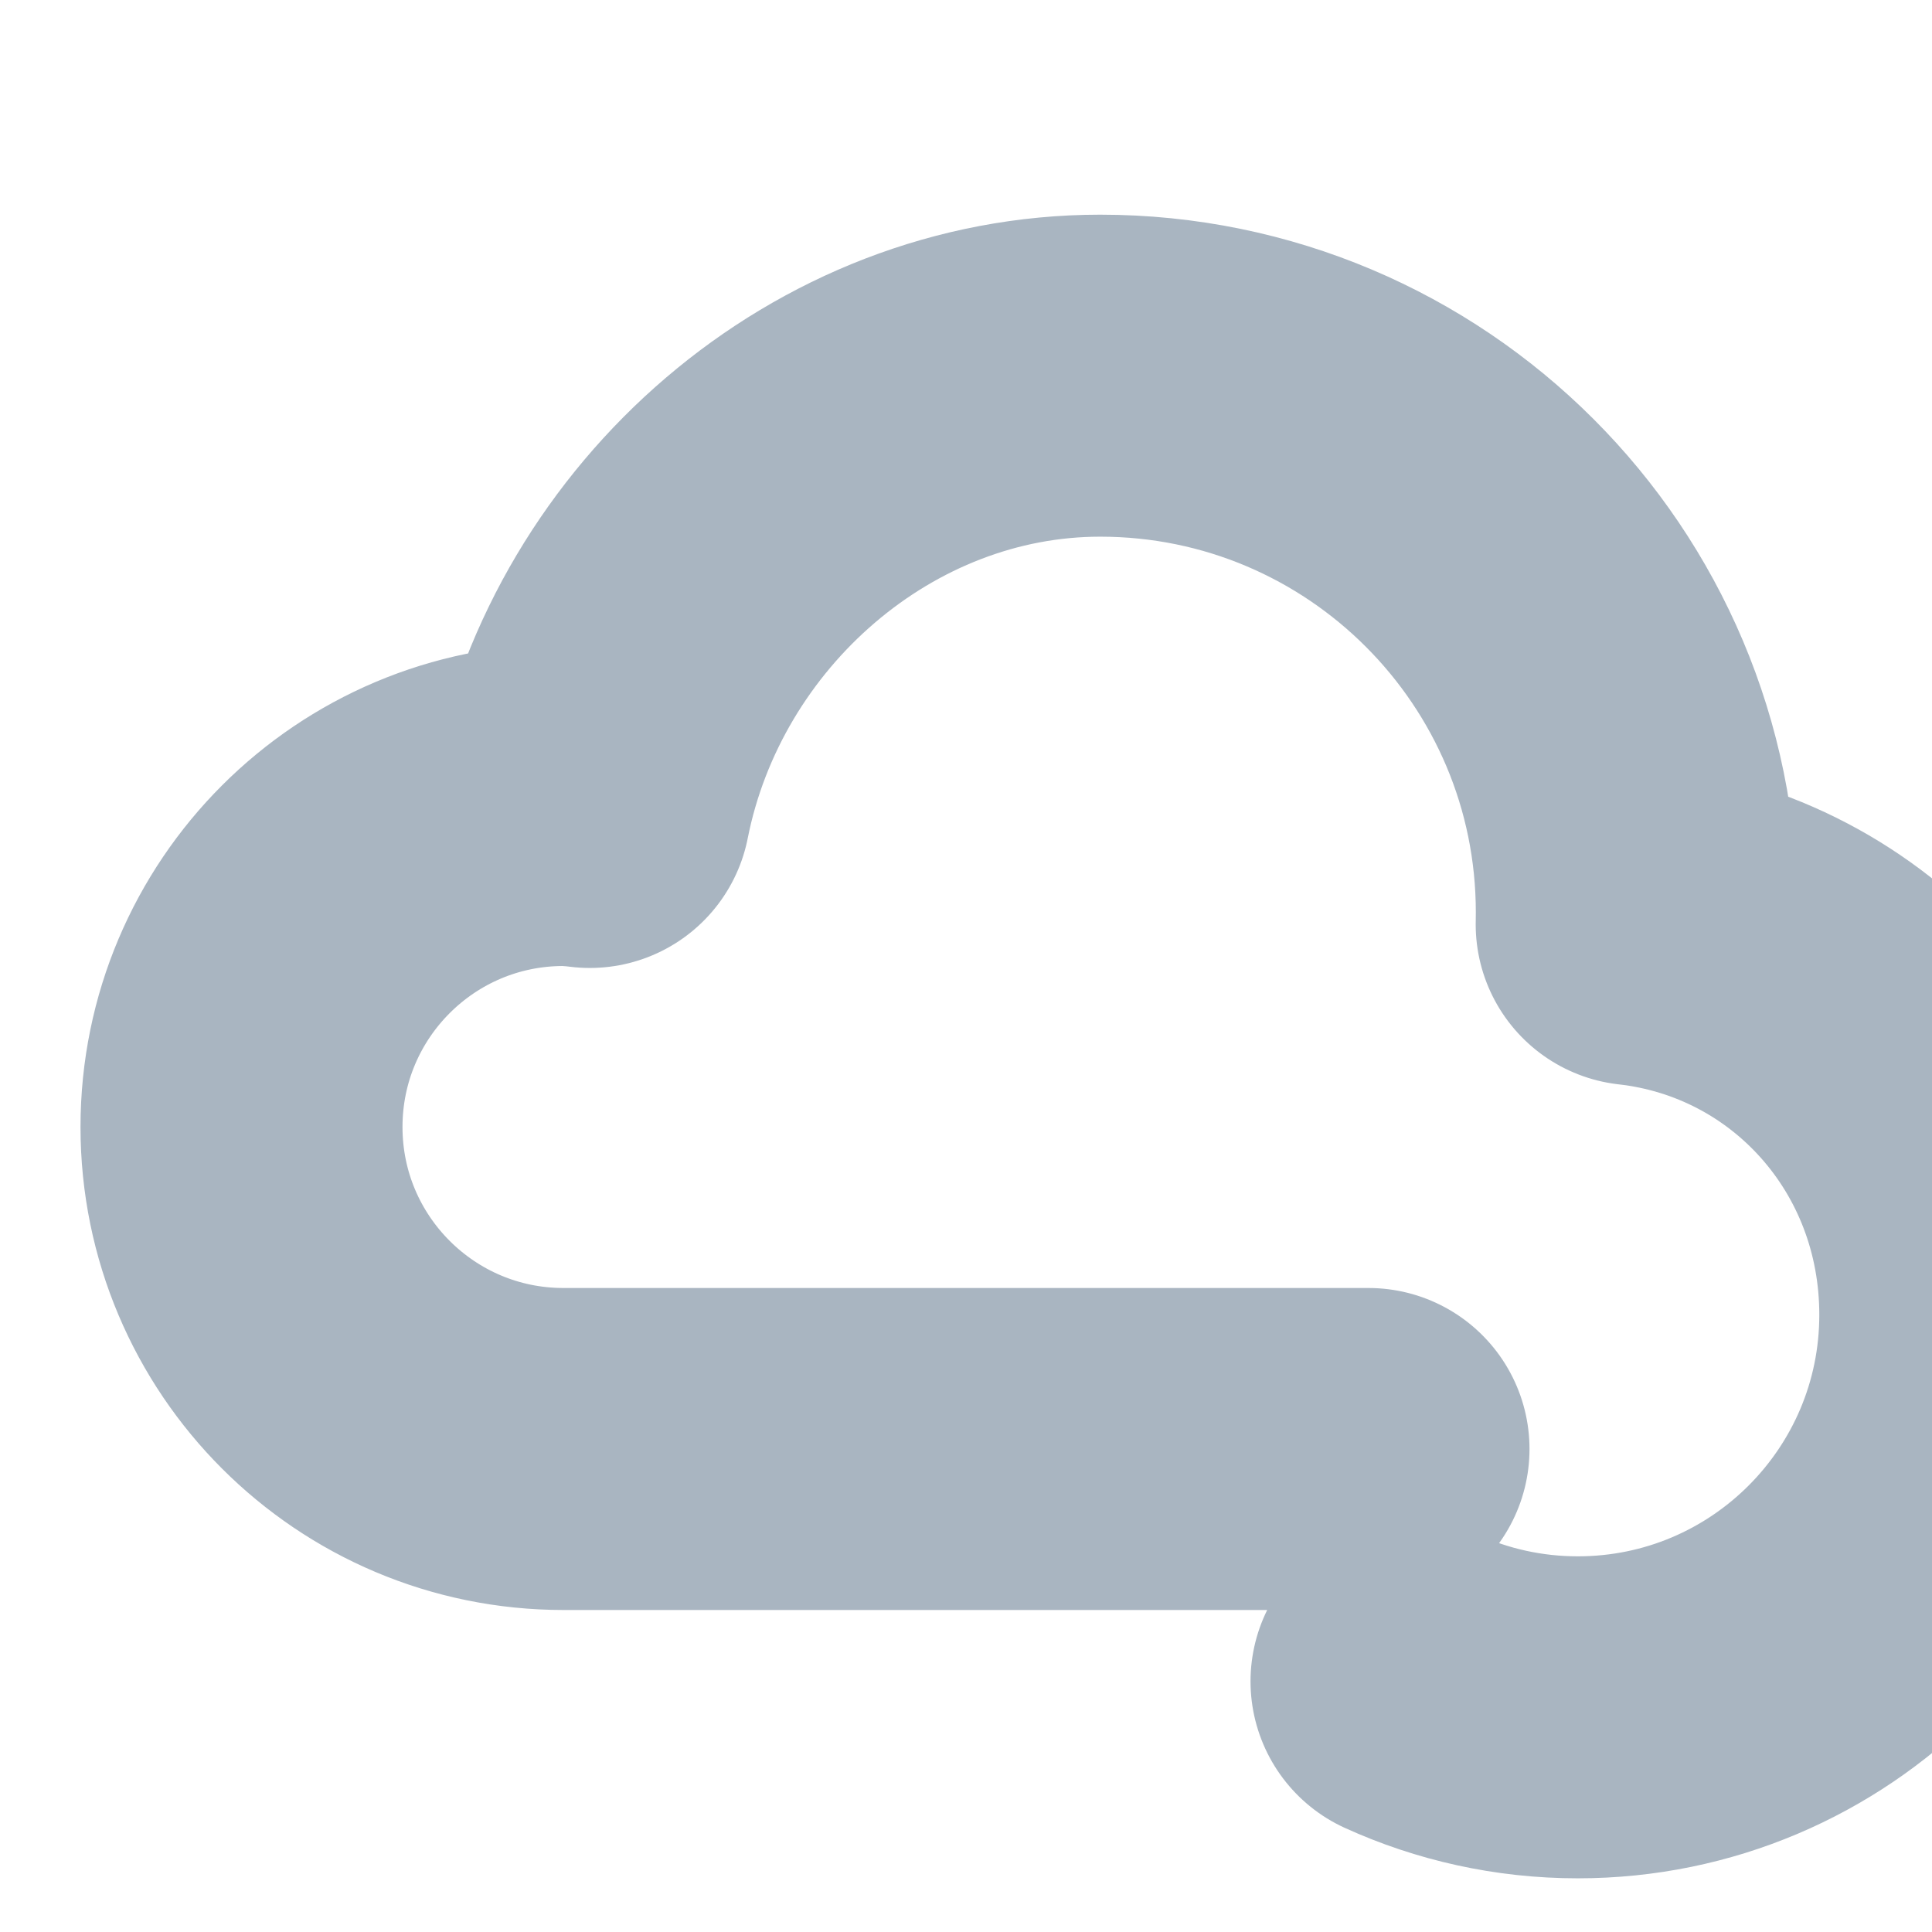
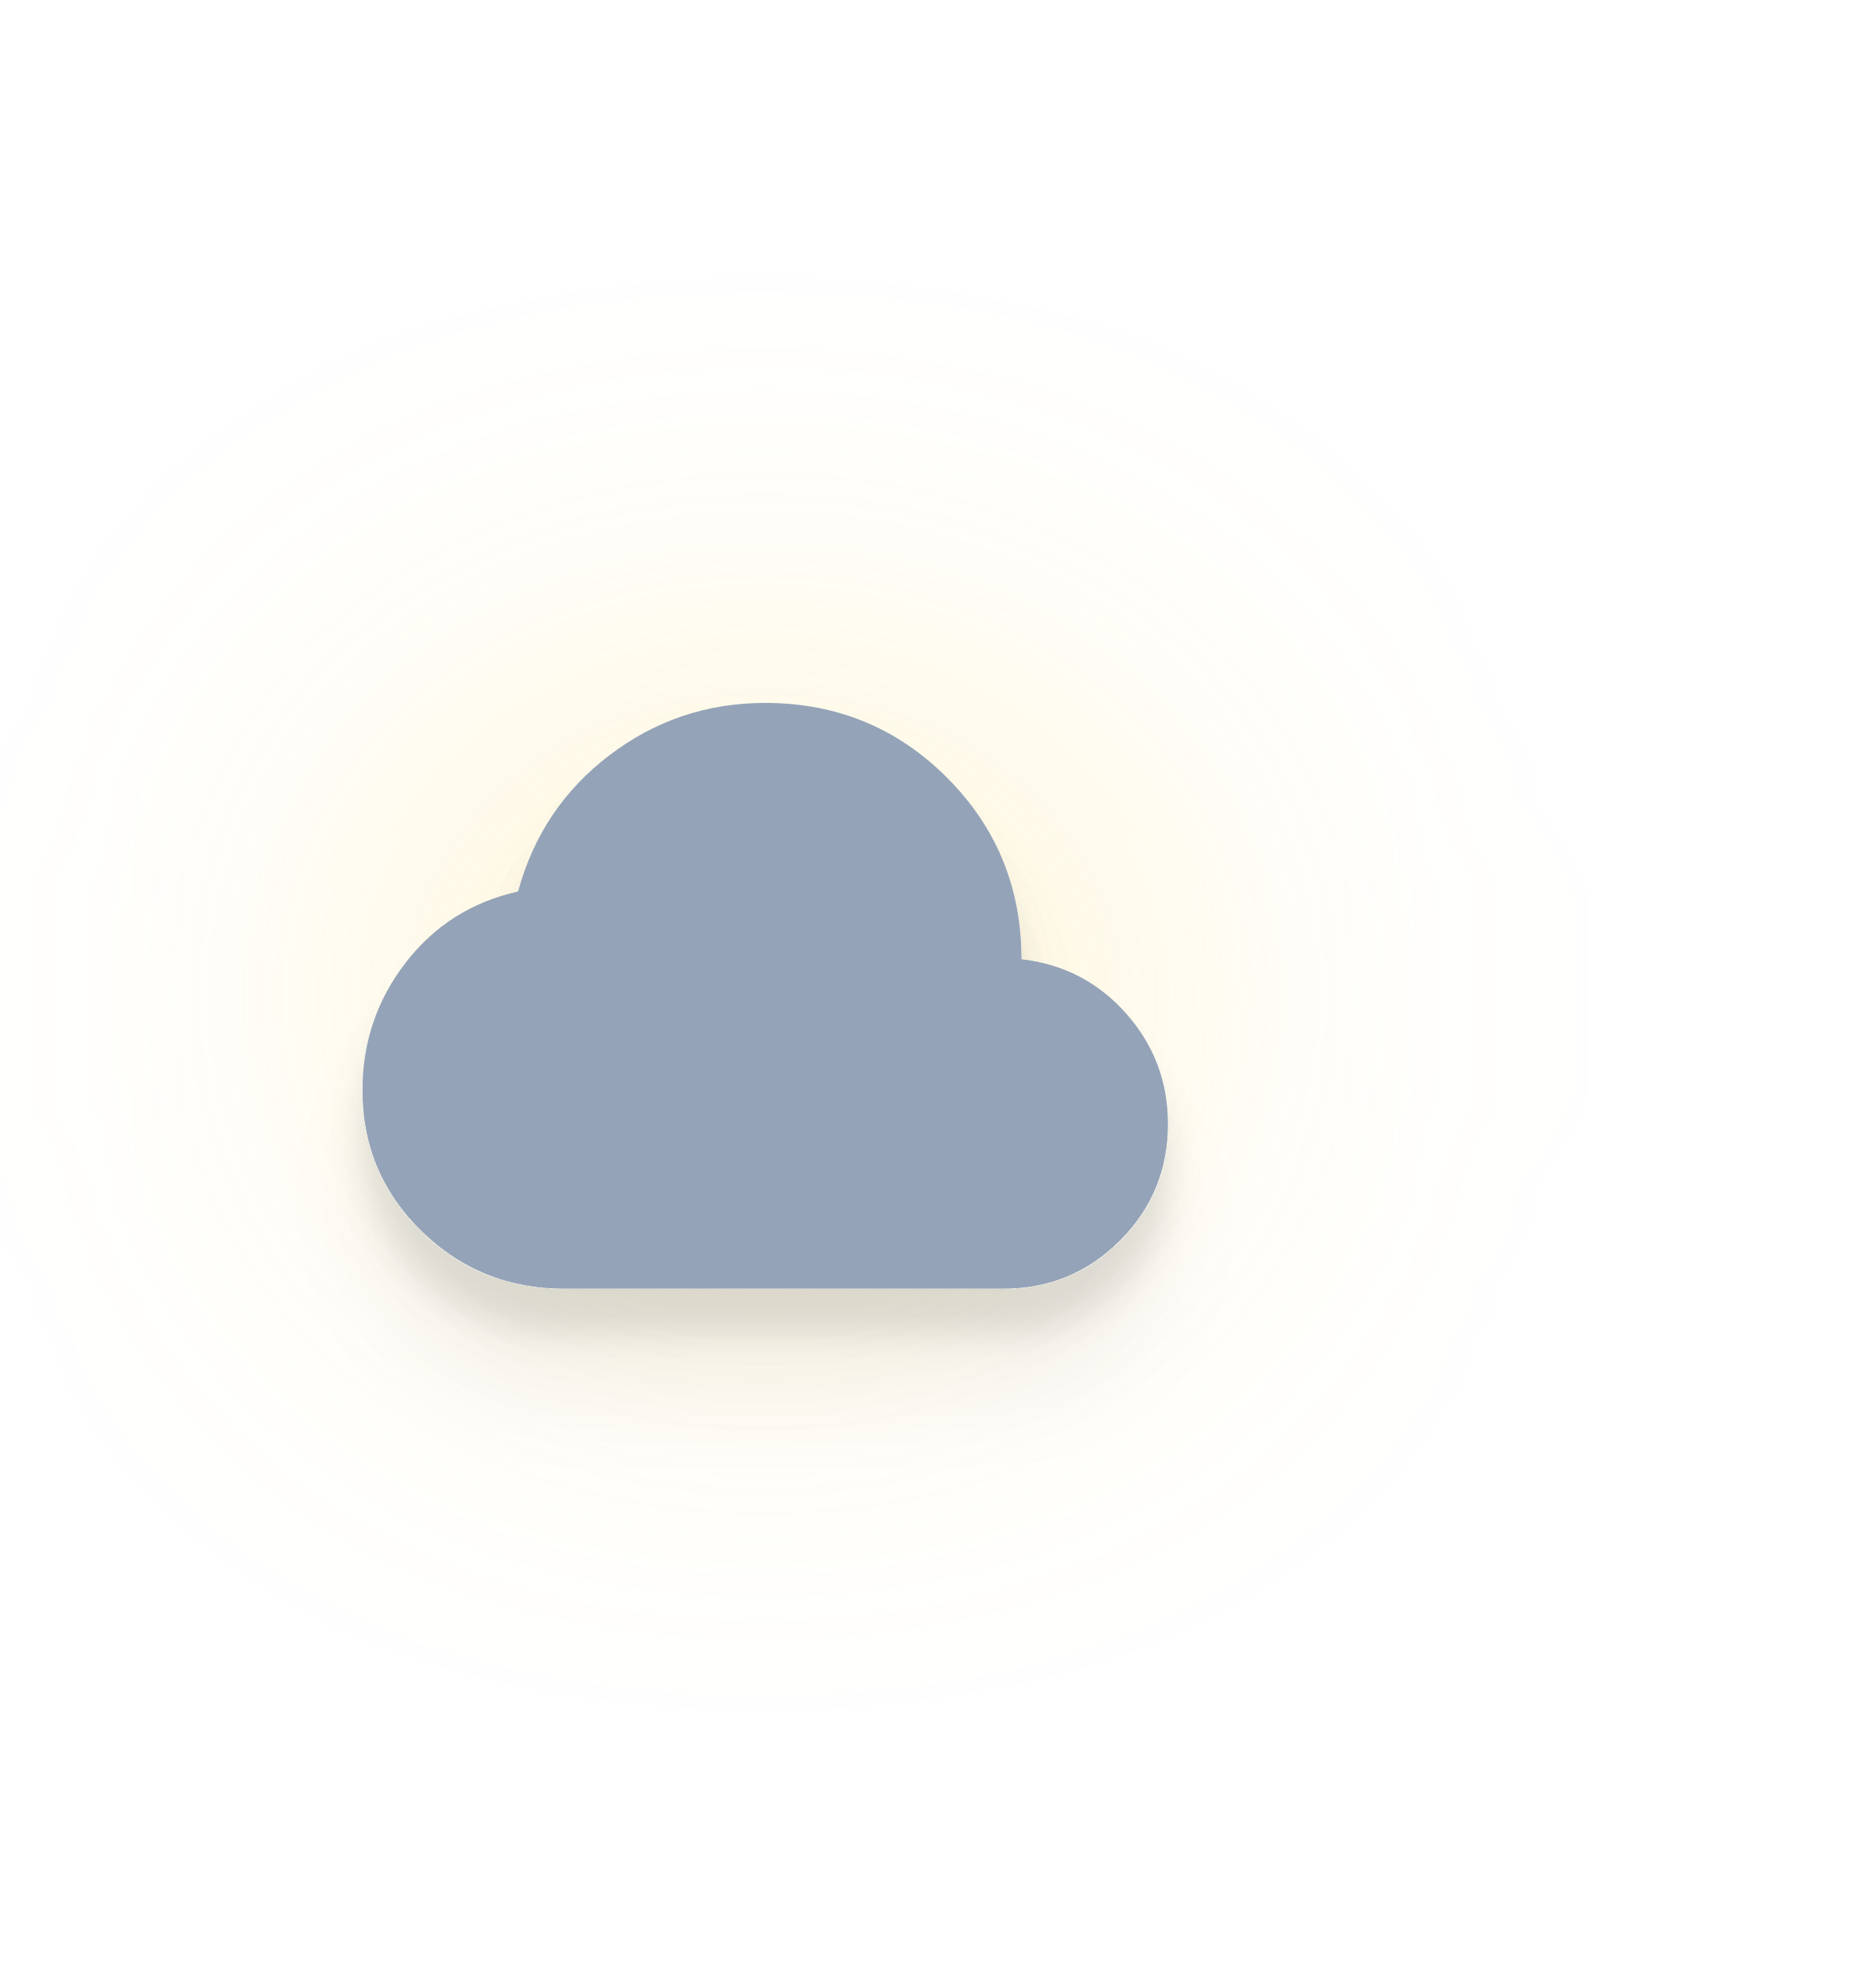
- <svg xmlns="http://www.w3.org/2000/svg" width="60" height="60" viewBox="0 0 60 60" fill="none">
-   <path d="M42.5 45H17.5C11.977 45 7.5 40.523 7.5 35C7.5 29.477 11.977 25 17.5 25C17.5 25 17.837 25 18.317 25.061C19.812 17.516 26.494 11.667 34.167 11.667C43.371 11.667 50.833 19.129 50.833 28.333C50.833 28.458 50.832 28.583 50.829 28.707C56.873 29.389 61.5 34.487 61.5 40.833C61.5 47.737 55.904 53.333 49 53.333C47.159 53.333 45.411 52.933 43.836 52.216" stroke="#A9B5C1" stroke-width="10" stroke-linecap="round" stroke-linejoin="round" />
+ <svg xmlns="http://www.w3.org/2000/svg" width="170" height="181" viewBox="0 0 170 181" fill="none">
+   <g filter="url(#filter0_f_300_1554)">
+     <rect x="33" y="64" width="73" height="53" rx="26.5" fill="#FACC15" fill-opacity="0.2" />
+   </g>
+   <g filter="url(#filter1_dd_300_1554)">
+     <path d="M51.333 117.333C46.278 117.333 41.958 115.583 38.375 112.083C34.792 108.583 33 104.306 33 99.25C33 94.917 34.306 91.056 36.917 87.667C39.528 84.278 42.944 82.111 47.167 81.167C48.556 76.056 51.333 71.917 55.5 68.75C59.667 65.583 64.389 64 69.667 64C76.167 64 81.681 66.264 86.208 70.792C90.736 75.319 93 80.833 93 87.333C96.833 87.778 100.014 89.431 102.542 92.292C105.069 95.153 106.333 98.5 106.333 102.333C106.333 106.5 104.875 110.042 101.958 112.958C99.042 115.875 95.5 117.333 91.333 117.333H51.333Z" fill="#94A3B8" />
+   </g>
+   <defs>
+     <filter id="filter0_f_300_1554" x="-31" y="0" width="201" height="181" filterUnits="userSpaceOnUse" color-interpolation-filters="sRGB">
+       <feFlood flood-opacity="0" result="BackgroundImageFix" />
+       <feBlend mode="normal" in="SourceGraphic" in2="BackgroundImageFix" result="shape" />
+       <feGaussianBlur stdDeviation="32" result="effect1_foregroundBlur_300_1554" />
+     </filter>
+     <filter id="filter1_dd_300_1554" x="25" y="64" width="89.333" height="71.334" filterUnits="userSpaceOnUse" color-interpolation-filters="sRGB">
+       <feFlood flood-opacity="0" result="BackgroundImageFix" />
+       <feColorMatrix in="SourceAlpha" type="matrix" values="0 0 0 0 0 0 0 0 0 0 0 0 0 0 0 0 0 0 127 0" result="hardAlpha" />
+       <feOffset dy="10" />
+       <feGaussianBlur stdDeviation="4" />
+       <feComposite in2="hardAlpha" operator="out" />
+       <feColorMatrix type="matrix" values="0 0 0 0 0 0 0 0 0 0 0 0 0 0 0 0 0 0 0.04 0" />
+       <feBlend mode="normal" in2="BackgroundImageFix" result="effect1_dropShadow_300_1554" />
+       <feColorMatrix in="SourceAlpha" type="matrix" values="0 0 0 0 0 0 0 0 0 0 0 0 0 0 0 0 0 0 127 0" result="hardAlpha" />
+       <feOffset dy="4" />
+       <feGaussianBlur stdDeviation="1.5" />
+       <feComposite in2="hardAlpha" operator="out" />
+       <feColorMatrix type="matrix" values="0 0 0 0 0 0 0 0 0 0 0 0 0 0 0 0 0 0 0.1 0" />
+       <feBlend mode="normal" in2="effect1_dropShadow_300_1554" result="effect2_dropShadow_300_1554" />
+       <feBlend mode="normal" in="SourceGraphic" in2="effect2_dropShadow_300_1554" result="shape" />
+     </filter>
+   </defs>
</svg>
